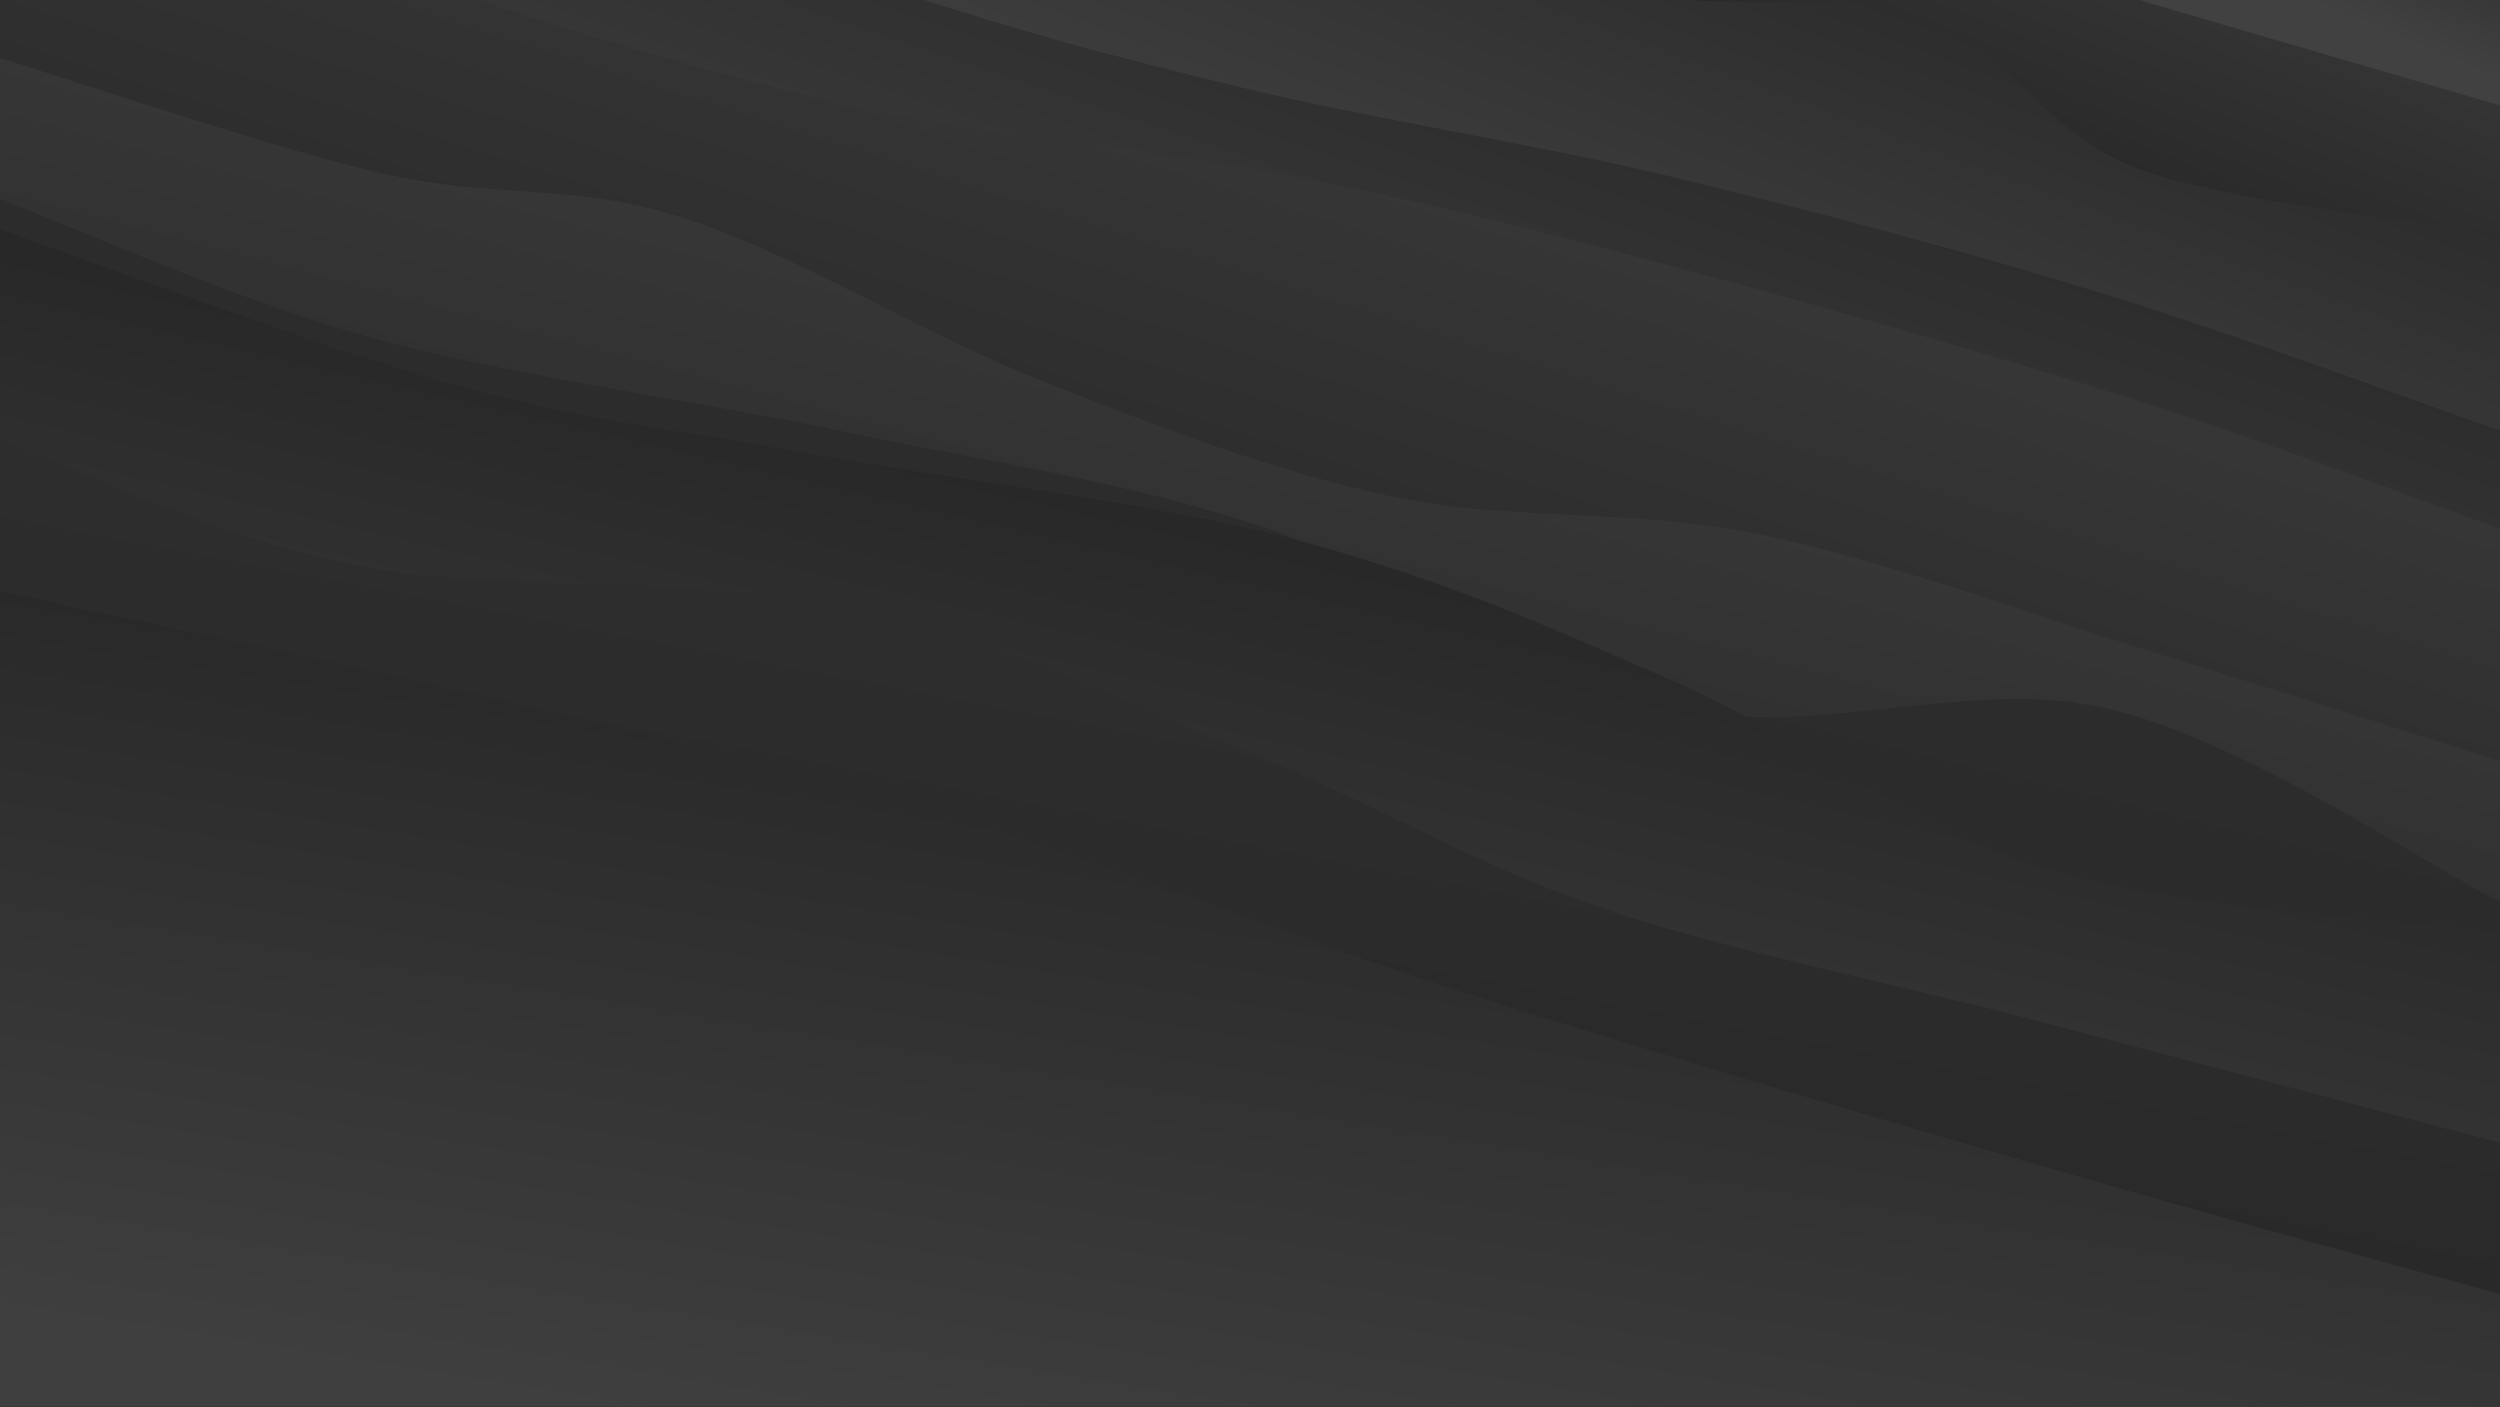
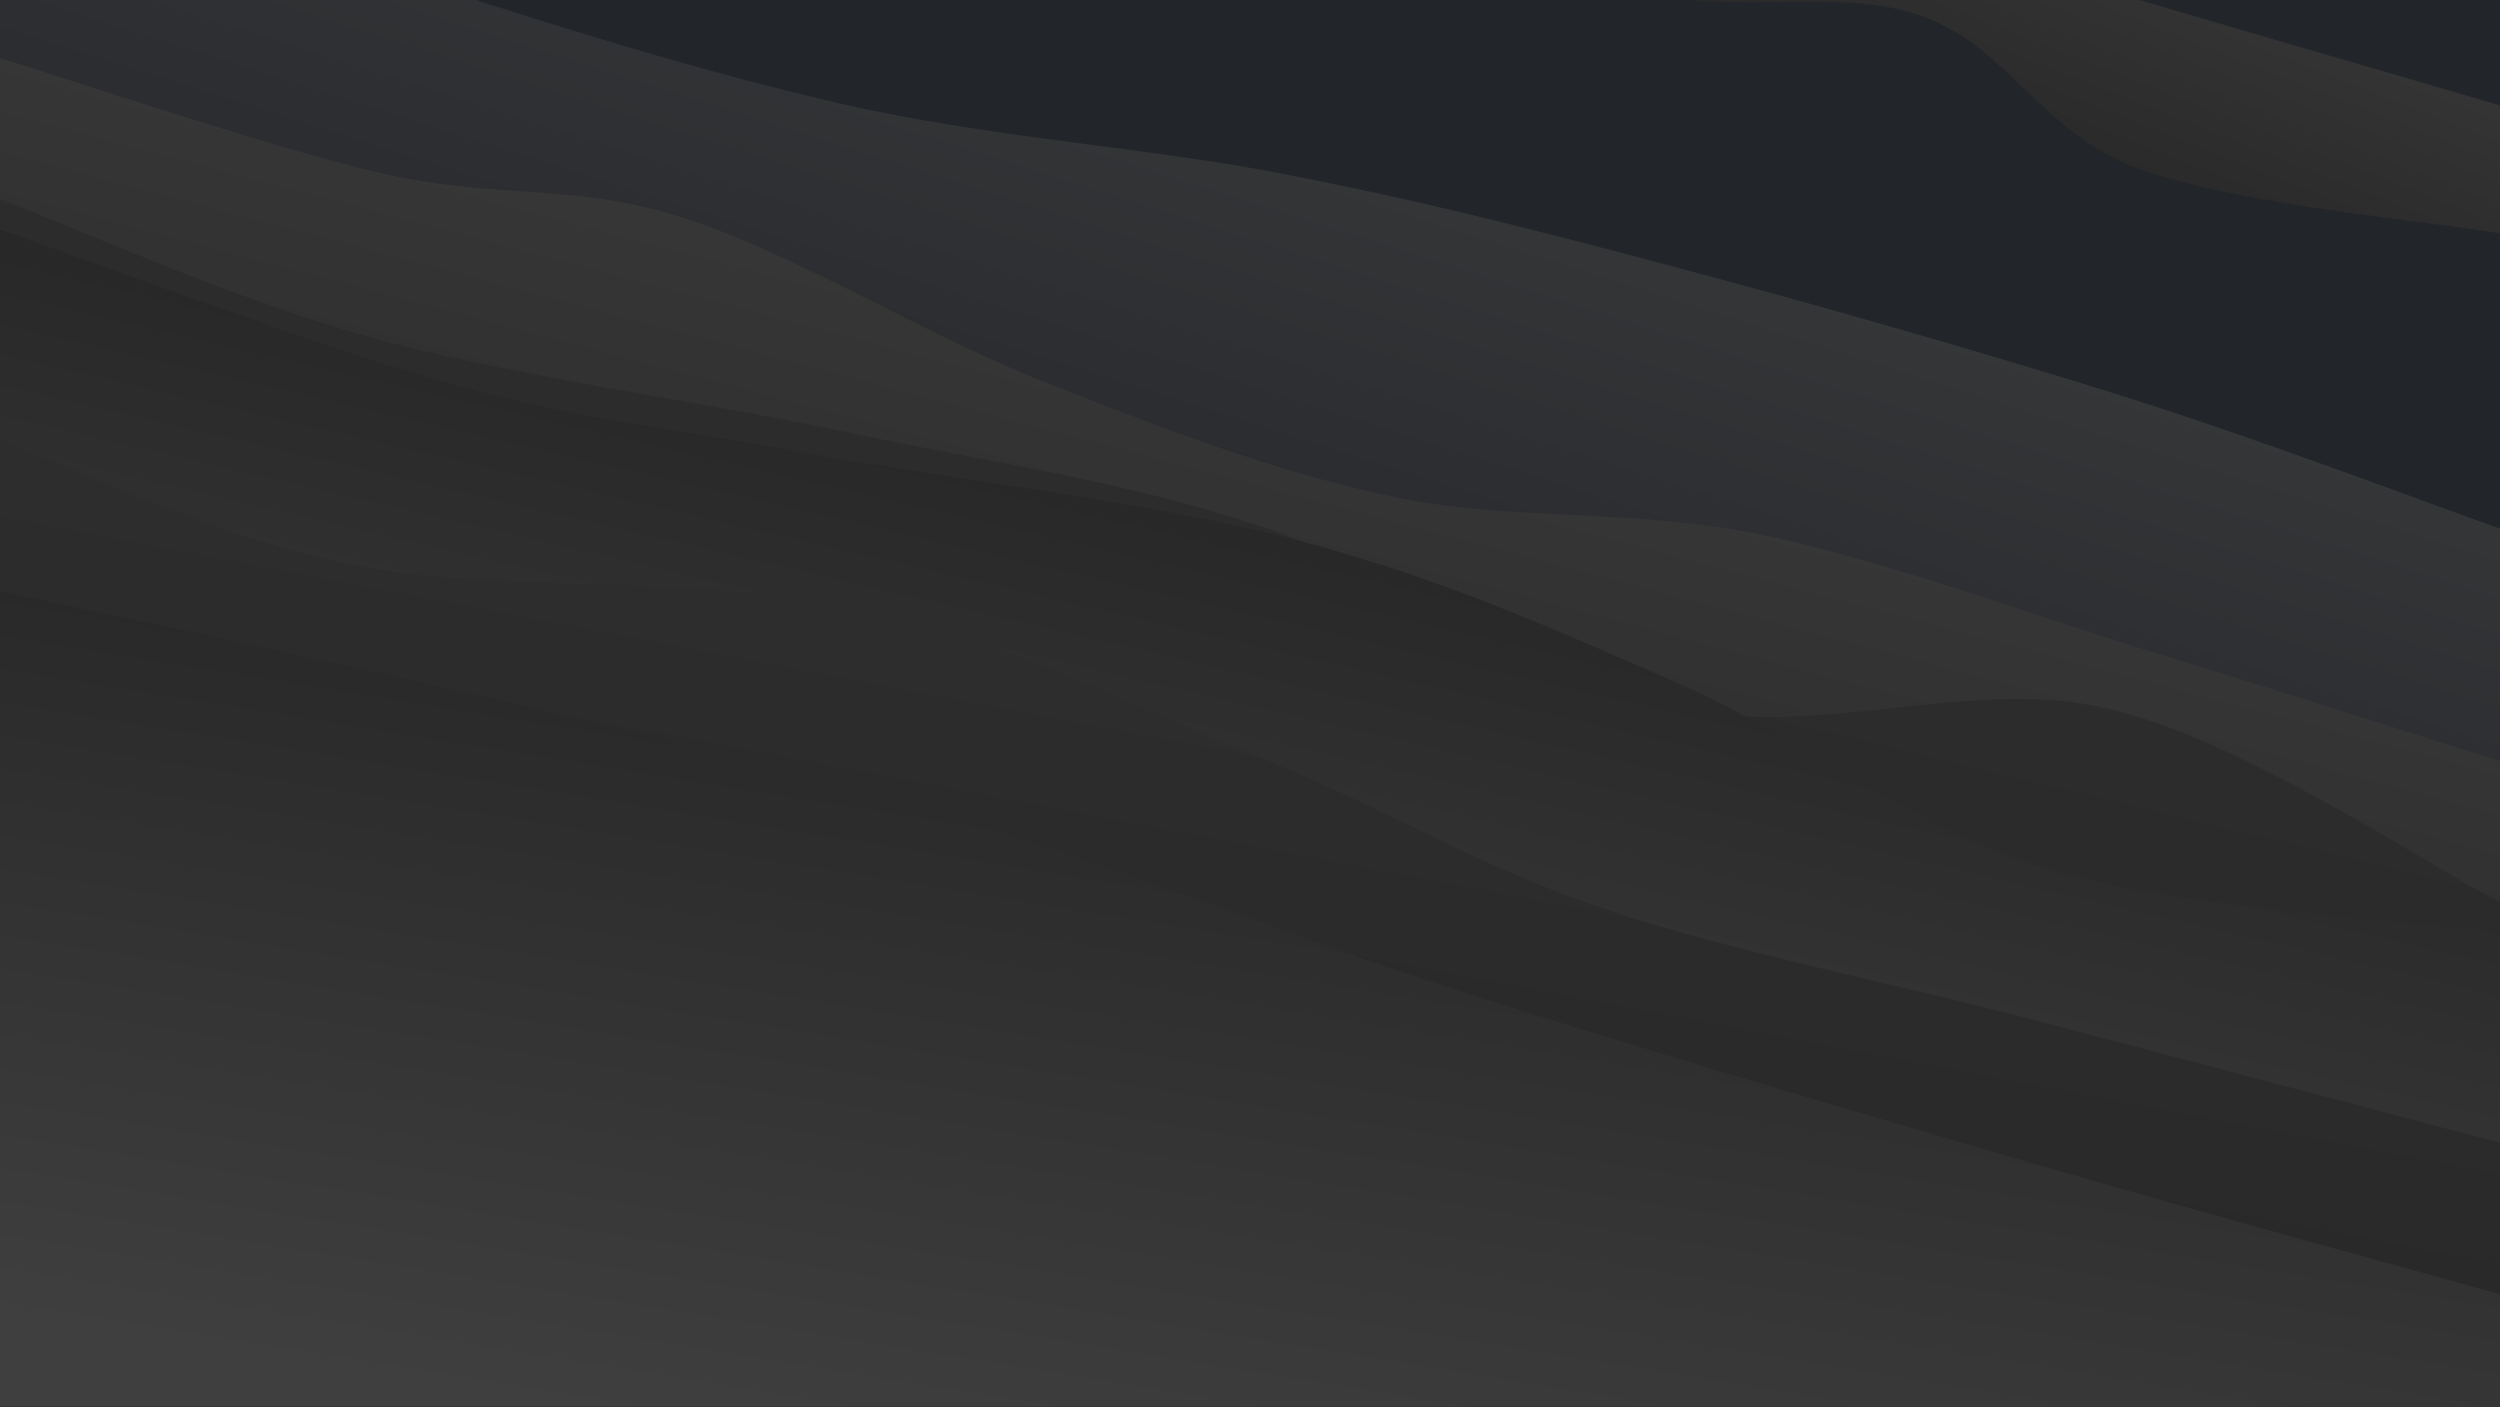
<svg xmlns="http://www.w3.org/2000/svg" class="canvas" viewBox="0 0 1920 1080" preserveAspectRatio="xMaxYMid slice" version="1.1">
  <rect width="1920" height="1080" fill="hsl(0, 0%, 0%)" />
  <defs>
    <linearGradient x1="0.5" y1="0" x2="0" y2="1" id="SvgjsLinearGradient1130">
-       <stop stop-color="rgb(34, 34, 34)" offset="0" />
-       <stop stop-color="rgb(65, 65, 65)" offset="0.1" />
+       <stop stop-color="#22252A" offset="0" />
+       <stop stop-color="#22252A" offset="0.1" />
    </linearGradient>
    <linearGradient x1="0.5" y1="0" x2="0" y2="1" id="SvgjsLinearGradient1131">
      <stop stop-color="rgb(62, 62, 62)" offset="0" />
      <stop stop-color="rgb(39, 39, 39)" offset="0.19" />
    </linearGradient>
    <linearGradient x1="0.5" y1="0" x2="0" y2="1" id="SvgjsLinearGradient1132">
-       <stop stop-color="rgb(35, 35, 35)" offset="0" />
-       <stop stop-color="rgb(63, 63, 63)" offset="0.28" />
+       <stop stop-color="#22252A" offset="0" />
+       <stop stop-color="#22252A" offset="0.28" />
    </linearGradient>
    <linearGradient x1="0.5" y1="0" x2="0" y2="1" id="SvgjsLinearGradient1133">
-       <stop stop-color="rgb(35, 35, 35)" offset="0" />
-       <stop stop-color="rgb(63, 63, 63)" offset="0.37" />
+       <stop stop-color="#22252A" offset="0" />
+       <stop stop-color="#22252A" offset="0.37" />
    </linearGradient>
    <linearGradient x1="0.5" y1="0" x2="0" y2="1" id="SvgjsLinearGradient1134">
      <stop stop-color="rgb(62, 62, 62)" offset="0" />
-       <stop stop-color="rgb(39, 39, 39)" offset="0.46" />
+       <stop stop-color="#22252A" offset="0.46" />
    </linearGradient>
    <linearGradient x1="0.5" y1="0" x2="0" y2="1" id="SvgjsLinearGradient1135">
      <stop stop-color="rgb(62, 62, 62)" offset="0" />
      <stop stop-color="rgb(39, 39, 39)" offset="0.55" />
    </linearGradient>
    <linearGradient x1="0.5" y1="0" x2="0" y2="1" id="SvgjsLinearGradient1136">
      <stop stop-color="rgb(48, 48, 48)" offset="0" />
      <stop stop-color="rgb(37, 37, 37)" offset="0.64" />
    </linearGradient>
    <linearGradient x1="0.5" y1="0" x2="0" y2="1" id="SvgjsLinearGradient1137">
      <stop stop-color="rgb(30, 30, 30)" offset="0" />
      <stop stop-color="rgb(65, 65, 65)" offset="0.73" />
    </linearGradient>
    <linearGradient x1="0.5" y1="0" x2="0" y2="1" id="SvgjsLinearGradient1138">
      <stop stop-color="rgb(48, 48, 48)" offset="0" />
      <stop stop-color="rgb(37, 37, 37)" offset="0.82" />
    </linearGradient>
    <linearGradient x1="0.5" y1="0" x2="0" y2="1" id="SvgjsLinearGradient1139">
      <stop stop-color="rgb(35, 35, 35)" offset="0" />
      <stop stop-color="rgb(63, 63, 63)" offset="0.91" />
    </linearGradient>
  </defs>
  <path d="M0,-542.151C67.648,-533.915,276.305,-524.97,405.89,-492.735C535.475,-460.501,655.2,-400.156,777.51,-348.744C899.821,-297.331,1006.316,-232.418,1139.752,-184.26C1273.189,-136.102,1448.086,-90.146,1578.127,-59.794C1708.168,-29.442,1863.021,-11.758,1920,-2.151L 1920 1080 L 0 1080 Z" fill="url(&quot;#SvgjsLinearGradient1130&quot;)" />
  <path d="M0,-458.995C81.619,-437.363,333.593,-365.972,489.716,-329.204C645.839,-292.436,787.842,-280.019,936.737,-238.386C1085.633,-196.753,1219.212,-132.638,1383.089,-79.406C1546.966,-26.174,1830.515,54.27,1920,81.005L 1920 1080 L 0 1080 Z" fill="url(&quot;#SvgjsLinearGradient1131&quot;)" />
  <path d="M0,-360.723C38.67,-345.506,146.651,-286.387,232.019,-269.419C317.386,-252.451,435.925,-272.225,512.207,-258.915C588.489,-245.604,619.22,-211.792,689.712,-189.557C760.203,-167.321,842.869,-155.596,935.154,-125.5C1027.439,-95.405,1153.395,-31.917,1243.42,-8.983C1333.444,13.95,1408.992,-10.925,1475.301,12.1C1541.611,35.125,1567.16,101.305,1641.277,129.168C1715.393,157.031,1873.546,170.925,1920,179.277L 1920 1080 L 0 1080 Z" fill="url(&quot;#SvgjsLinearGradient1132&quot;)" />
  <path d="M0,-209.397C51.463,-198.77,196.053,-178.73,308.777,-145.637C421.5,-112.544,568.559,-46.389,676.342,-10.841C784.125,24.707,854.253,43.228,955.475,67.651C1056.698,92.074,1174.075,109.495,1283.679,135.698C1393.283,161.9,1507.045,192.383,1613.099,224.868C1719.152,257.352,1868.85,312.981,1920,330.603L 1920 1080 L 0 1080 Z" fill="url(&quot;#SvgjsLinearGradient1133&quot;)" />
  <path d="M0,-134.013C48.166,-115.835,181.237,-60.582,288.997,-24.942C396.756,10.698,530.486,53.417,646.558,79.828C762.631,106.238,880.073,112.993,985.433,133.521C1090.792,154.05,1170.614,174.354,1278.716,202.997C1386.819,231.641,1527.167,271.552,1634.047,305.384C1740.928,339.215,1872.341,389.22,1920,405.987L 1920 1080 L 0 1080 Z" fill="url(&quot;#SvgjsLinearGradient1134&quot;)" />
  <path d="M0,44.581C48.685,59.301,204.968,112.558,292.113,132.904C379.257,153.25,438.01,139.973,522.867,166.655C607.725,193.337,710.235,257.219,801.257,292.997C892.279,328.776,977.585,361.811,1069,381.328C1160.415,400.846,1251.609,389.953,1349.749,410.102C1447.89,430.251,1562.801,473.144,1657.843,502.223C1752.885,531.303,1876.307,570.855,1920,584.581L 1920 1080 L 0 1080 Z" fill="url(&quot;#SvgjsLinearGradient1135&quot;)" />
  <path d="M0,152.745C47.518,170.497,177.016,229.452,285.107,259.257C393.199,289.061,534.758,307.434,648.548,331.572C762.339,355.711,861.182,368.656,967.85,404.087C1074.517,439.518,1180.026,520.82,1288.553,544.159C1397.08,567.499,1513.768,519.361,1619.01,544.125C1724.251,568.889,1869.835,667.975,1920,692.745L 1920 1080 L 0 1080 Z" fill="url(&quot;#SvgjsLinearGradient1136&quot;)" />
  <path d="M0,176.326C57.803,196.087,243.624,266.295,346.819,294.893C450.014,323.49,510.905,327.91,619.17,347.912C727.435,367.915,884.631,385.348,996.41,414.907C1108.188,444.467,1194.137,483.226,1289.843,525.268C1385.549,567.31,1465.62,635.316,1570.646,667.159C1675.672,699.001,1861.774,708.131,1920,716.326L 1920 1080 L 0 1080 Z" fill="url(&quot;#SvgjsLinearGradient1137&quot;)" />
  <path d="M0,337.647C45.486,353.721,163.512,412.654,272.919,434.088C382.325,455.521,540.752,441.686,656.438,466.247C772.124,490.808,871.46,542.965,967.034,581.454C1062.608,619.943,1130.668,663.513,1229.884,697.18C1329.1,730.846,1447.309,753.375,1562.329,783.453C1677.348,813.531,1860.388,861.948,1920,877.647L 1920 1080 L 0 1080 Z" fill="url(&quot;#SvgjsLinearGradient1138&quot;)" />
  <path d="M0,453.926C68.514,468.96,283.742,513.438,411.084,544.128C538.426,574.818,645.588,601.847,764.052,638.064C882.517,674.281,989.107,718.89,1121.871,761.431C1254.636,803.972,1427.618,854.562,1560.639,893.311C1693.661,932.06,1860.107,977.157,1920,993.926L 1920 1080 L 0 1080 Z" fill="url(&quot;#SvgjsLinearGradient1139&quot;)" />
</svg>
